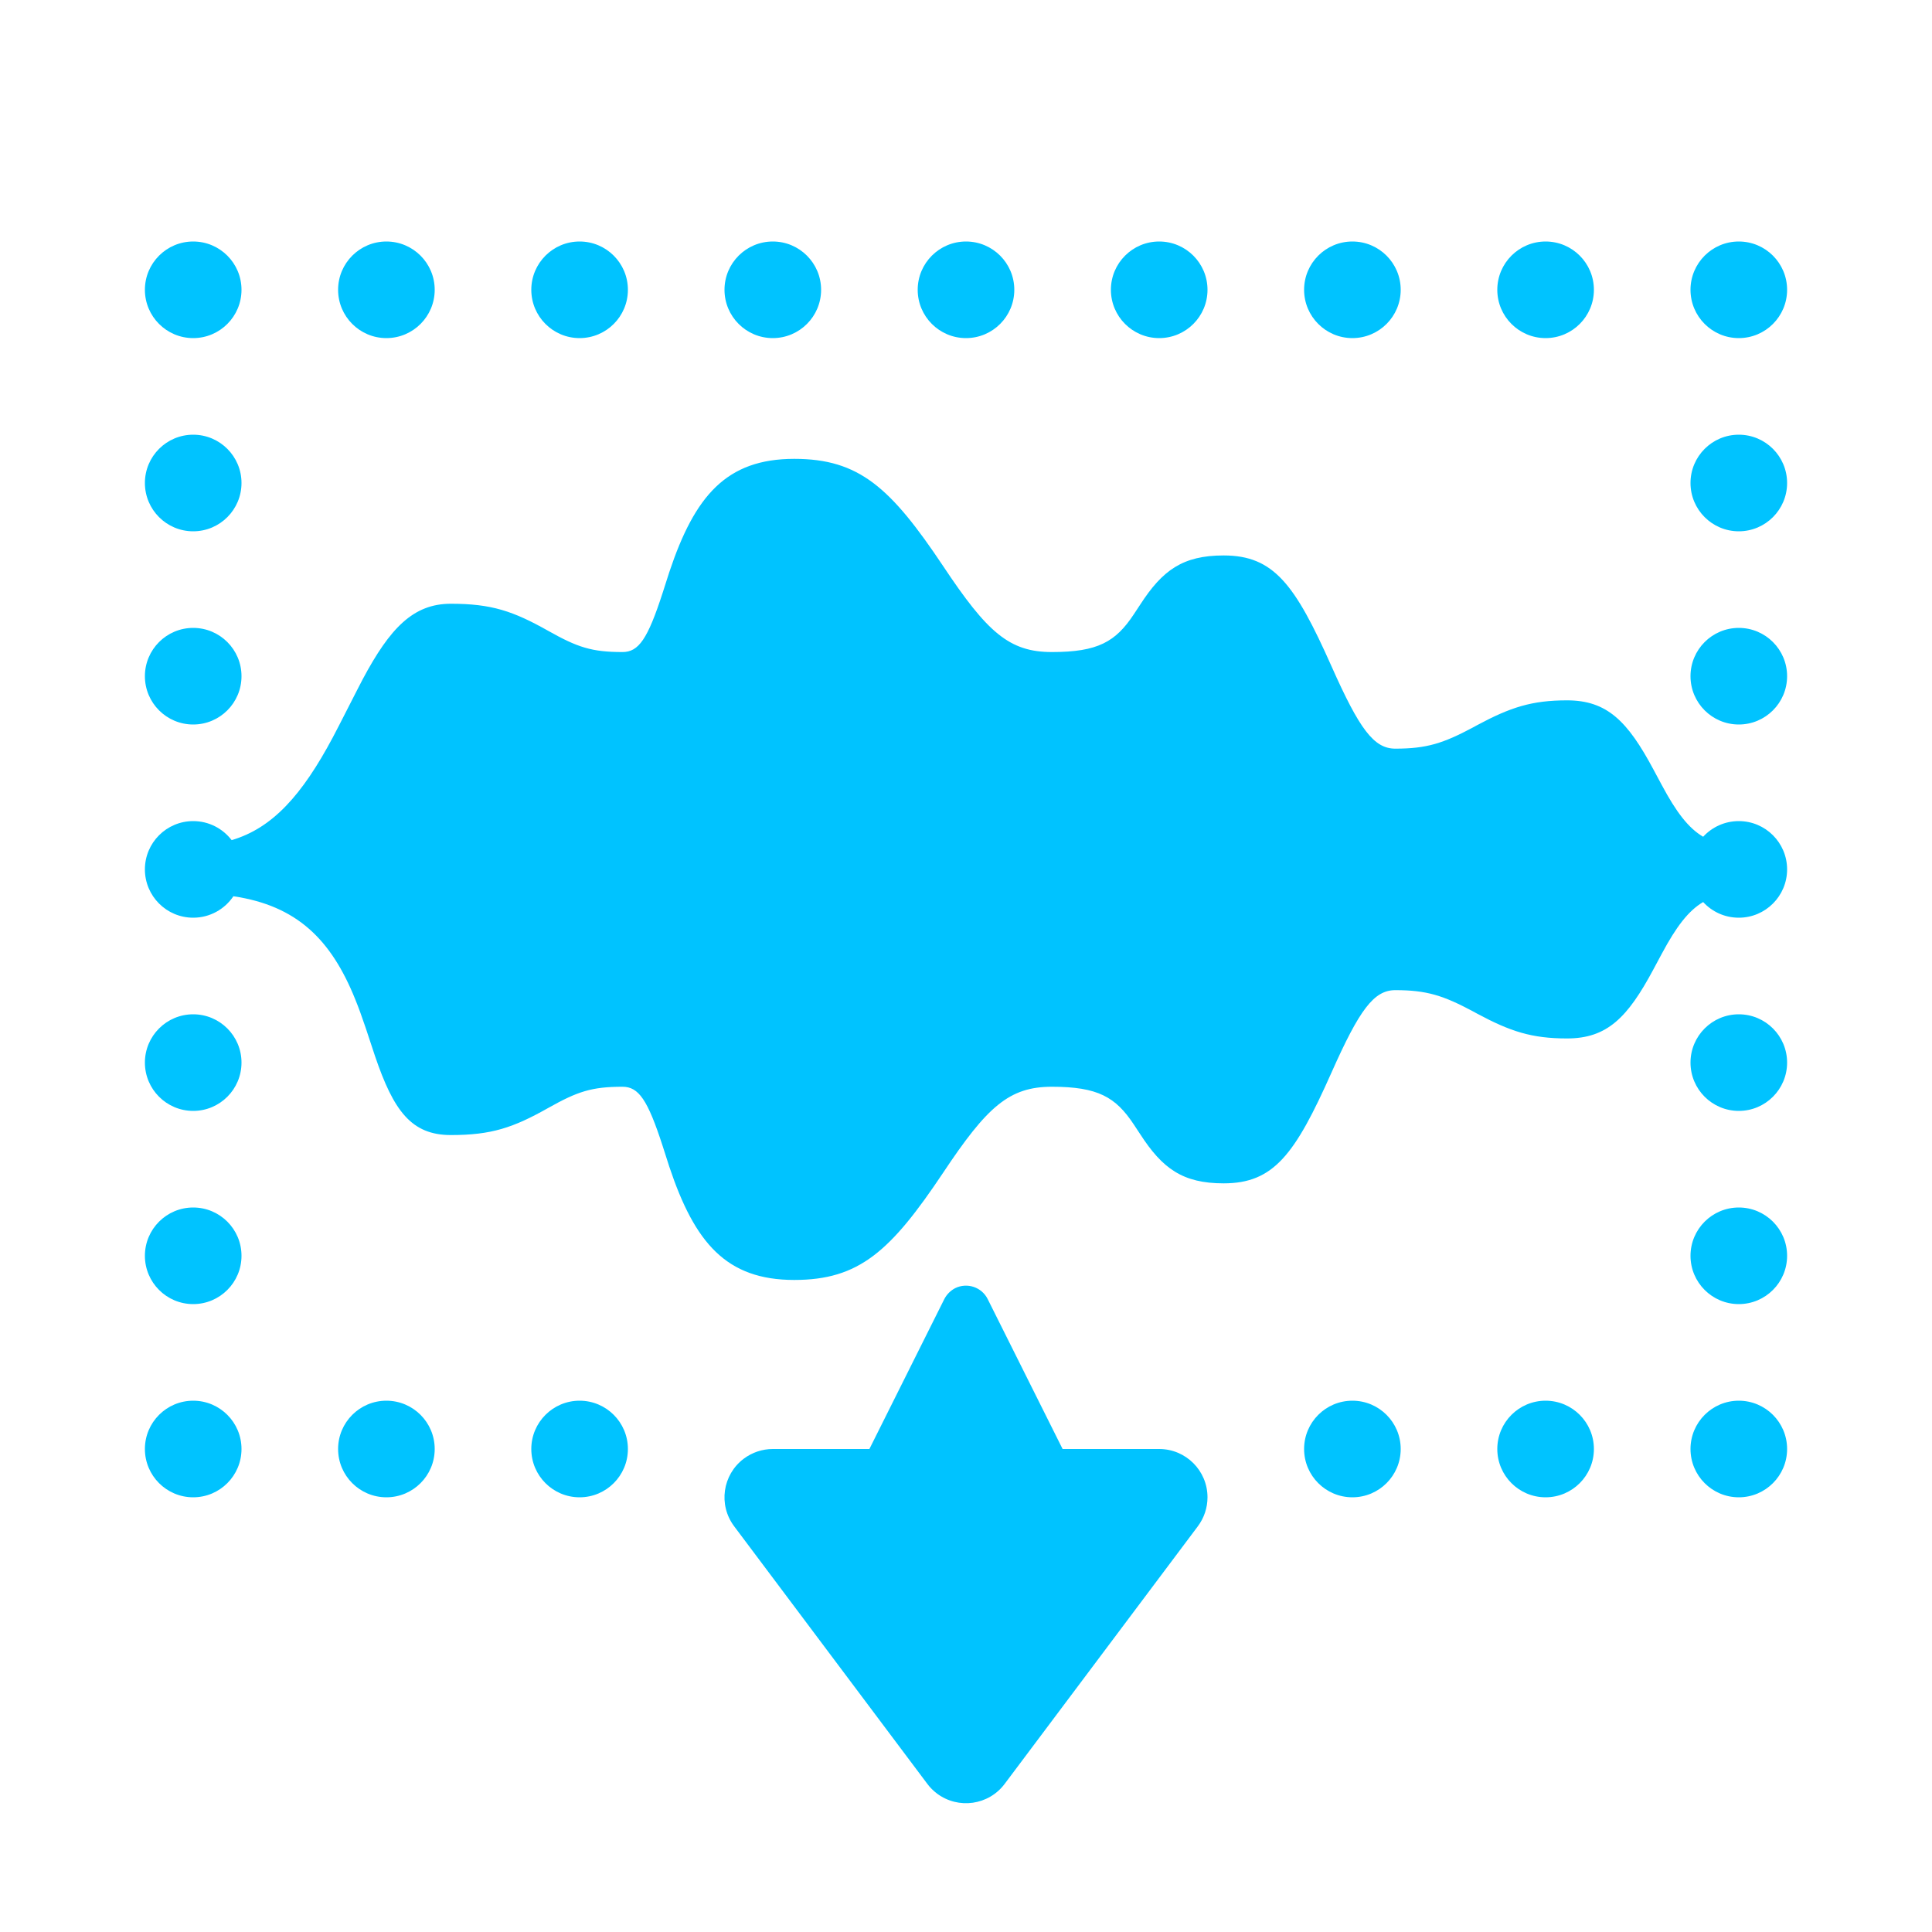
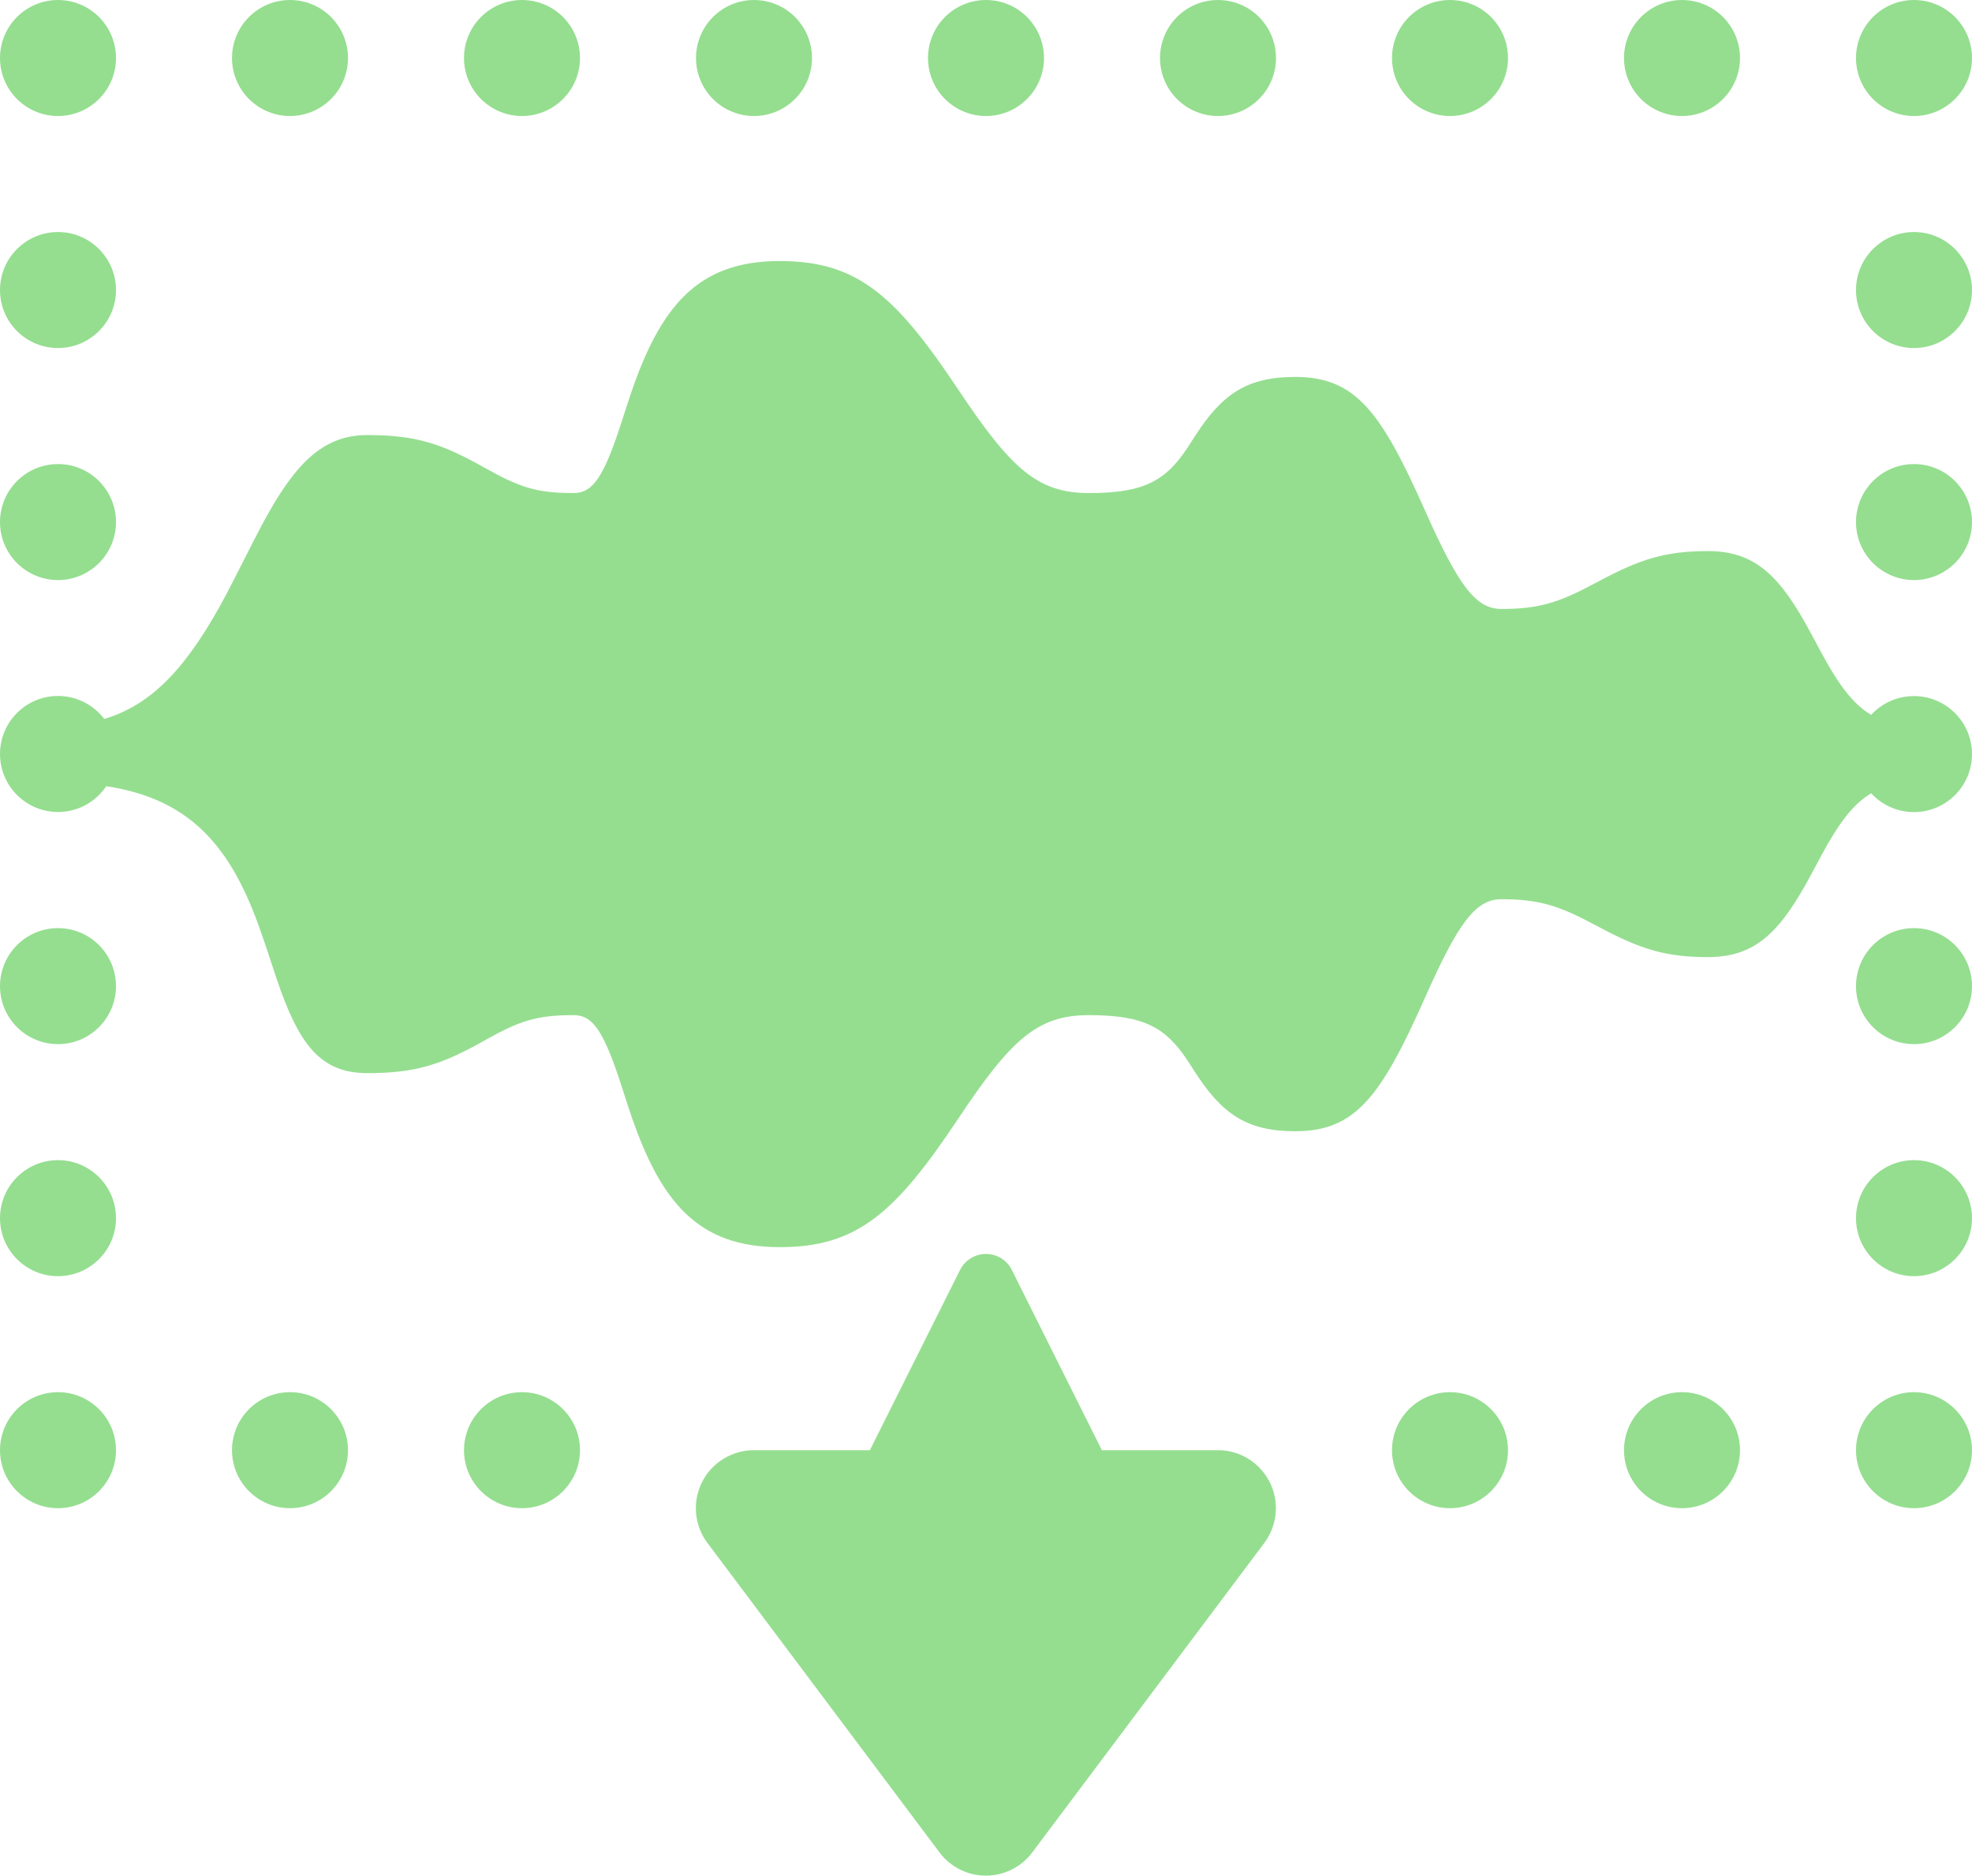
- <svg xmlns="http://www.w3.org/2000/svg" width="20px" height="20px" viewBox="0 0 20 20" version="1.1">
-   <g id="Sound/General/Paste" stroke="none" stroke-width="1" fill="none" fill-rule="evenodd">
-     <path d="M2.398,8.697 C2.82,8.573 3.127,8.231 3.446,7.632 C3.503,7.526 3.707,7.121 3.755,7.031 C4.037,6.502 4.278,6.25 4.667,6.25 C5.087,6.25 5.311,6.325 5.678,6.532 C5.977,6.7 6.124,6.75 6.444,6.75 C6.612,6.75 6.705,6.614 6.86,6.136 C6.893,6.031 6.912,5.974 6.929,5.921 C7.192,5.134 7.519,4.75 8.222,4.75 C8.892,4.75 9.219,5.045 9.764,5.861 C10.219,6.545 10.447,6.75 10.889,6.75 C11.366,6.75 11.549,6.643 11.736,6.361 C11.769,6.311 11.769,6.311 11.804,6.258 C12.033,5.904 12.243,5.75 12.667,5.75 C13.185,5.75 13.406,6.048 13.784,6.898 C14.073,7.548 14.222,7.75 14.444,7.75 C14.769,7.75 14.94,7.695 15.249,7.53 L15.291,7.507 C15.636,7.322 15.857,7.25 16.222,7.25 C16.637,7.25 16.849,7.466 17.116,7.965 C17.161,8.049 17.161,8.049 17.205,8.131 C17.351,8.403 17.476,8.571 17.631,8.662 C17.723,8.562 17.854,8.5 18,8.5 C18.276,8.5 18.5,8.724 18.5,9 C18.5,9.276 18.276,9.5 18,9.5 C17.854,9.5 17.723,9.438 17.631,9.338 C17.476,9.429 17.351,9.597 17.205,9.869 C17.161,9.951 17.161,9.951 17.116,10.035 C16.849,10.534 16.637,10.75 16.222,10.75 C15.857,10.75 15.636,10.678 15.291,10.493 L15.249,10.47 C14.94,10.305 14.769,10.25 14.444,10.25 C14.222,10.25 14.073,10.452 13.784,11.102 C13.406,11.952 13.185,12.25 12.667,12.25 C12.243,12.25 12.033,12.096 11.804,11.742 C11.769,11.689 11.769,11.689 11.736,11.639 C11.549,11.357 11.366,11.25 10.889,11.25 C10.447,11.25 10.219,11.455 9.764,12.139 C9.219,12.955 8.892,13.25 8.222,13.25 C7.519,13.25 7.192,12.866 6.929,12.079 C6.912,12.026 6.893,11.969 6.86,11.864 C6.705,11.386 6.612,11.25 6.444,11.25 C6.124,11.25 5.977,11.3 5.678,11.468 C5.311,11.675 5.087,11.75 4.667,11.75 C4.258,11.75 4.074,11.498 3.882,10.932 L3.785,10.639 C3.746,10.524 3.713,10.432 3.677,10.344 C3.428,9.726 3.073,9.375 2.416,9.278 C2.326,9.412 2.173,9.5 2,9.5 C1.724,9.5 1.5,9.276 1.5,9 C1.5,8.724 1.724,8.5 2,8.5 C2.162,8.5 2.306,8.577 2.398,8.697 Z M9,15 L9.776,13.447 C9.801,13.399 9.84,13.36 9.888,13.335 C10.012,13.274 10.162,13.324 10.224,13.447 L11,15 L12,15 C12.276,15 12.5,15.224 12.5,15.5 C12.5,15.608 12.465,15.713 12.4,15.8 L10.4,18.467 C10.234,18.688 9.921,18.732 9.7,18.567 C9.662,18.538 9.628,18.505 9.6,18.467 L7.6,15.8 C7.434,15.579 7.479,15.266 7.7,15.1 C7.787,15.035 7.892,15 8,15 L9,15 L9,15 Z M2,3.5 C1.724,3.5 1.5,3.276 1.5,3 C1.5,2.724 1.724,2.5 2,2.5 C2.276,2.5 2.5,2.724 2.5,3 C2.5,3.276 2.276,3.5 2,3.5 Z M4,3.5 C3.724,3.5 3.5,3.276 3.5,3 C3.5,2.724 3.724,2.5 4,2.5 C4.276,2.5 4.5,2.724 4.5,3 C4.5,3.276 4.276,3.5 4,3.5 Z M6,3.5 C5.724,3.5 5.5,3.276 5.5,3 C5.5,2.724 5.724,2.5 6,2.5 C6.276,2.5 6.5,2.724 6.5,3 C6.5,3.276 6.276,3.5 6,3.5 Z M8,3.5 C7.724,3.5 7.5,3.276 7.5,3 C7.5,2.724 7.724,2.5 8,2.5 C8.276,2.5 8.5,2.724 8.5,3 C8.5,3.276 8.276,3.5 8,3.5 Z M10,3.5 C9.724,3.5 9.5,3.276 9.5,3 C9.5,2.724 9.724,2.5 10,2.5 C10.276,2.5 10.5,2.724 10.5,3 C10.5,3.276 10.276,3.5 10,3.5 Z M12,3.5 C11.724,3.5 11.5,3.276 11.5,3 C11.5,2.724 11.724,2.5 12,2.5 C12.276,2.5 12.5,2.724 12.5,3 C12.5,3.276 12.276,3.5 12,3.5 Z M14,3.5 C13.724,3.5 13.5,3.276 13.5,3 C13.5,2.724 13.724,2.5 14,2.5 C14.276,2.5 14.5,2.724 14.5,3 C14.5,3.276 14.276,3.5 14,3.5 Z M16,3.5 C15.724,3.5 15.5,3.276 15.5,3 C15.5,2.724 15.724,2.5 16,2.5 C16.276,2.5 16.5,2.724 16.5,3 C16.5,3.276 16.276,3.5 16,3.5 Z M18,3.5 C17.724,3.5 17.5,3.276 17.5,3 C17.5,2.724 17.724,2.5 18,2.5 C18.276,2.5 18.5,2.724 18.5,3 C18.5,3.276 18.276,3.5 18,3.5 Z M18,5.5 C17.724,5.5 17.5,5.276 17.5,5 C17.5,4.724 17.724,4.5 18,4.5 C18.276,4.5 18.5,4.724 18.5,5 C18.5,5.276 18.276,5.5 18,5.5 Z M18,7.5 C17.724,7.5 17.5,7.276 17.5,7 C17.5,6.724 17.724,6.5 18,6.5 C18.276,6.5 18.5,6.724 18.5,7 C18.5,7.276 18.276,7.5 18,7.5 Z M18,11.5 C17.724,11.5 17.5,11.276 17.5,11 C17.5,10.724 17.724,10.5 18,10.5 C18.276,10.5 18.5,10.724 18.5,11 C18.5,11.276 18.276,11.5 18,11.5 Z M18,13.5 C17.724,13.5 17.5,13.276 17.5,13 C17.5,12.724 17.724,12.5 18,12.5 C18.276,12.5 18.5,12.724 18.5,13 C18.5,13.276 18.276,13.5 18,13.5 Z M18,15.5 C17.724,15.5 17.5,15.276 17.5,15 C17.5,14.724 17.724,14.5 18,14.5 C18.276,14.5 18.5,14.724 18.5,15 C18.5,15.276 18.276,15.5 18,15.5 Z M16,15.5 C15.724,15.5 15.5,15.276 15.5,15 C15.5,14.724 15.724,14.5 16,14.5 C16.276,14.5 16.5,14.724 16.5,15 C16.5,15.276 16.276,15.5 16,15.5 Z M14,15.5 C13.724,15.5 13.5,15.276 13.5,15 C13.5,14.724 13.724,14.5 14,14.5 C14.276,14.5 14.5,14.724 14.5,15 C14.5,15.276 14.276,15.5 14,15.5 Z M4,15.5 C3.724,15.5 3.5,15.276 3.5,15 C3.5,14.724 3.724,14.5 4,14.5 C4.276,14.5 4.5,14.724 4.5,15 C4.5,15.276 4.276,15.5 4,15.5 Z M6,15.5 C5.724,15.5 5.5,15.276 5.5,15 C5.5,14.724 5.724,14.5 6,14.5 C6.276,14.5 6.5,14.724 6.5,15 C6.5,15.276 6.276,15.5 6,15.5 Z M2,15.5 C1.724,15.5 1.5,15.276 1.5,15 C1.5,14.724 1.724,14.5 2,14.5 C2.276,14.5 2.5,14.724 2.5,15 C2.5,15.276 2.276,15.5 2,15.5 Z M2,13.5 C1.724,13.5 1.5,13.276 1.5,13 C1.5,12.724 1.724,12.5 2,12.5 C2.276,12.5 2.5,12.724 2.5,13 C2.5,13.276 2.276,13.5 2,13.5 Z M2,11.5 C1.724,11.5 1.5,11.276 1.5,11 C1.5,10.724 1.724,10.5 2,10.5 C2.276,10.5 2.5,10.724 2.5,11 C2.5,11.276 2.276,11.5 2,11.5 Z M2,7.5 C1.724,7.5 1.5,7.276 1.5,7 C1.5,6.724 1.724,6.5 2,6.5 C2.276,6.5 2.5,6.724 2.5,7 C2.5,7.276 2.276,7.5 2,7.5 Z M2,5.5 C1.724,5.5 1.5,5.276 1.5,5 C1.5,4.724 1.724,4.5 2,4.5 C2.276,4.5 2.5,4.724 2.5,5 C2.5,5.276 2.276,5.5 2,5.5 Z" id="Shape" fill="#00c3ff" fill-rule="nonzero" />
+ <svg xmlns="http://www.w3.org/2000/svg" version="1.1" width="17" height="16.167" viewBox="0,0,17,16.167">
+   <g transform="translate(-311.5,-172.5)">
+     <g fill="#95de90" stroke="none" stroke-miterlimit="10">
+       <path d="M312.398,178.697c0.423,-0.124 0.729,-0.466 1.048,-1.065c0.057,-0.106 0.26,-0.512 0.309,-0.602c0.282,-0.529 0.524,-0.78 0.912,-0.78c0.421,0 0.644,0.075 1.011,0.282c0.299,0.168 0.446,0.218 0.766,0.218c0.167,0 0.26,-0.136 0.415,-0.614c0.034,-0.105 0.052,-0.162 0.07,-0.215c0.262,-0.787 0.589,-1.171 1.293,-1.171c0.669,0 0.997,0.295 1.541,1.111c0.456,0.684 0.684,0.889 1.125,0.889c0.477,0 0.66,-0.107 0.848,-0.389c0.033,-0.05 0.033,-0.05 0.067,-0.104c0.229,-0.354 0.439,-0.508 0.863,-0.508c0.519,0 0.739,0.298 1.117,1.148c0.289,0.65 0.438,0.852 0.66,0.852c0.324,0 0.496,-0.055 0.804,-0.22l0.042,-0.022c0.346,-0.185 0.567,-0.257 0.932,-0.257c0.414,0 0.627,0.216 0.894,0.715c0.045,0.084 0.045,0.084 0.089,0.166c0.147,0.272 0.272,0.44 0.427,0.531c0.091,-0.1 0.223,-0.162 0.369,-0.162c0.276,0 0.5,0.224 0.5,0.5c0,0.276 -0.224,0.5 -0.5,0.5c-0.146,0 -0.277,-0.062 -0.369,-0.162c-0.155,0.091 -0.28,0.259 -0.427,0.531c-0.044,0.082 -0.044,0.082 -0.089,0.166c-0.267,0.499 -0.479,0.715 -0.894,0.715c-0.365,0 -0.586,-0.072 -0.932,-0.257l-0.042,-0.022c-0.309,-0.165 -0.48,-0.22 -0.804,-0.22c-0.222,0 -0.372,0.202 -0.66,0.852c-0.378,0.85 -0.599,1.148 -1.117,1.148c-0.423,0 -0.633,-0.154 -0.863,-0.508c-0.035,-0.054 -0.035,-0.054 -0.067,-0.104c-0.188,-0.281 -0.37,-0.389 -0.848,-0.389c-0.442,0 -0.67,0.205 -1.125,0.889c-0.544,0.816 -0.872,1.111 -1.541,1.111c-0.703,0 -1.03,-0.384 -1.293,-1.171c-0.018,-0.053 -0.036,-0.11 -0.07,-0.215c-0.155,-0.479 -0.248,-0.614 -0.415,-0.614c-0.32,0 -0.467,0.05 -0.766,0.218c-0.367,0.207 -0.591,0.282 -1.011,0.282c-0.409,0 -0.593,-0.252 -0.784,-0.818l-0.097,-0.293c-0.039,-0.115 -0.072,-0.208 -0.108,-0.296c-0.249,-0.617 -0.605,-0.968 -1.262,-1.066c-0.09,0.134 -0.242,0.222 -0.416,0.222c-0.276,0 -0.5,-0.224 -0.5,-0.5c0,-0.276 0.224,-0.5 0.5,-0.5c0.162,0 0.306,0.077 0.398,0.197zM319.776,183.447c0.024,-0.048 0.063,-0.088 0.112,-0.112c0.123,-0.062 0.274,-0.012 0.335,0.112l0.776,1.553h1c0.276,0 0.5,0.224 0.5,0.5c0,0.108 -0.035,0.213 -0.1,0.3l-2,2.667c-0.166,0.221 -0.479,0.266 -0.7,0.1c-0.038,-0.028 -0.072,-0.062 -0.1,-0.1l-2,-2.667c-0.166,-0.221 -0.121,-0.534 0.1,-0.7c0.087,-0.065 0.192,-0.1 0.3,-0.1h1zM312,173.5c-0.276,0 -0.5,-0.224 -0.5,-0.5c0,-0.276 0.224,-0.5 0.5,-0.5c0.276,0 0.5,0.224 0.5,0.5c0,0.276 -0.224,0.5 -0.5,0.5zM314,173.5c-0.276,0 -0.5,-0.224 -0.5,-0.5c0,-0.276 0.224,-0.5 0.5,-0.5c0.276,0 0.5,0.224 0.5,0.5c0,0.276 -0.224,0.5 -0.5,0.5zM316,173.5c-0.276,0 -0.5,-0.224 -0.5,-0.5c0,-0.276 0.224,-0.5 0.5,-0.5c0.276,0 0.5,0.224 0.5,0.5c0,0.276 -0.224,0.5 -0.5,0.5zM318,173.5c-0.276,0 -0.5,-0.224 -0.5,-0.5c0,-0.276 0.224,-0.5 0.5,-0.5c0.276,0 0.5,0.224 0.5,0.5c0,0.276 -0.224,0.5 -0.5,0.5zM320,173.5c-0.276,0 -0.5,-0.224 -0.5,-0.5c0,-0.276 0.224,-0.5 0.5,-0.5c0.276,0 0.5,0.224 0.5,0.5c0,0.276 -0.224,0.5 -0.5,0.5zM322,173.5c-0.276,0 -0.5,-0.224 -0.5,-0.5c0,-0.276 0.224,-0.5 0.5,-0.5c0.276,0 0.5,0.224 0.5,0.5c0,0.276 -0.224,0.5 -0.5,0.5zM324,173.5c-0.276,0 -0.5,-0.224 -0.5,-0.5c0,-0.276 0.224,-0.5 0.5,-0.5c0.276,0 0.5,0.224 0.5,0.5c0,0.276 -0.224,0.5 -0.5,0.5zM326,173.5c-0.276,0 -0.5,-0.224 -0.5,-0.5c0,-0.276 0.224,-0.5 0.5,-0.5c0.276,0 0.5,0.224 0.5,0.5c0,0.276 -0.224,0.5 -0.5,0.5zM328,173.5c-0.276,0 -0.5,-0.224 -0.5,-0.5c0,-0.276 0.224,-0.5 0.5,-0.5c0.276,0 0.5,0.224 0.5,0.5c0,0.276 -0.224,0.5 -0.5,0.5zM328,175.5c-0.276,0 -0.5,-0.224 -0.5,-0.5c0,-0.276 0.224,-0.5 0.5,-0.5c0.276,0 0.5,0.224 0.5,0.5c0,0.276 -0.224,0.5 -0.5,0.5zM328,177.5c-0.276,0 -0.5,-0.224 -0.5,-0.5c0,-0.276 0.224,-0.5 0.5,-0.5c0.276,0 0.5,0.224 0.5,0.5c0,0.276 -0.224,0.5 -0.5,0.5zM328,181.5c-0.276,0 -0.5,-0.224 -0.5,-0.5c0,-0.276 0.224,-0.5 0.5,-0.5c0.276,0 0.5,0.224 0.5,0.5c0,0.276 -0.224,0.5 -0.5,0.5zM328,183.5c-0.276,0 -0.5,-0.224 -0.5,-0.5c0,-0.276 0.224,-0.5 0.5,-0.5c0.276,0 0.5,0.224 0.5,0.5c0,0.276 -0.224,0.5 -0.5,0.5zM328,185.5c-0.276,0 -0.5,-0.224 -0.5,-0.5c0,-0.276 0.224,-0.5 0.5,-0.5c0.276,0 0.5,0.224 0.5,0.5c0,0.276 -0.224,0.5 -0.5,0.5zM326,185.5c-0.276,0 -0.5,-0.224 -0.5,-0.5c0,-0.276 0.224,-0.5 0.5,-0.5c0.276,0 0.5,0.224 0.5,0.5c0,0.276 -0.224,0.5 -0.5,0.5zM324,185.5c-0.276,0 -0.5,-0.224 -0.5,-0.5c0,-0.276 0.224,-0.5 0.5,-0.5c0.276,0 0.5,0.224 0.5,0.5c0,0.276 -0.224,0.5 -0.5,0.5zM314,185.5c-0.276,0 -0.5,-0.224 -0.5,-0.5c0,-0.276 0.224,-0.5 0.5,-0.5c0.276,0 0.5,0.224 0.5,0.5c0,0.276 -0.224,0.5 -0.5,0.5zM316,185.5c-0.276,0 -0.5,-0.224 -0.5,-0.5c0,-0.276 0.224,-0.5 0.5,-0.5c0.276,0 0.5,0.224 0.5,0.5c0,0.276 -0.224,0.5 -0.5,0.5zM312,185.5c-0.276,0 -0.5,-0.224 -0.5,-0.5c0,-0.276 0.224,-0.5 0.5,-0.5c0.276,0 0.5,0.224 0.5,0.5c0,0.276 -0.224,0.5 -0.5,0.5zM312,183.5c-0.276,0 -0.5,-0.224 -0.5,-0.5c0,-0.276 0.224,-0.5 0.5,-0.5c0.276,0 0.5,0.224 0.5,0.5c0,0.276 -0.224,0.5 -0.5,0.5zM312,181.5c-0.276,0 -0.5,-0.224 -0.5,-0.5c0,-0.276 0.224,-0.5 0.5,-0.5c0.276,0 0.5,0.224 0.5,0.5c0,0.276 -0.224,0.5 -0.5,0.5zM312,177.5c-0.276,0 -0.5,-0.224 -0.5,-0.5c0,-0.276 0.224,-0.5 0.5,-0.5c0.276,0 0.5,0.224 0.5,0.5c0,0.276 -0.224,0.5 -0.5,0.5zM312,175.5c-0.276,0 -0.5,-0.224 -0.5,-0.5c0,-0.276 0.224,-0.5 0.5,-0.5c0.276,0 0.5,0.224 0.5,0.5c0,0.276 -0.224,0.5 -0.5,0.5z" />
+     </g>
  </g>
</svg>
